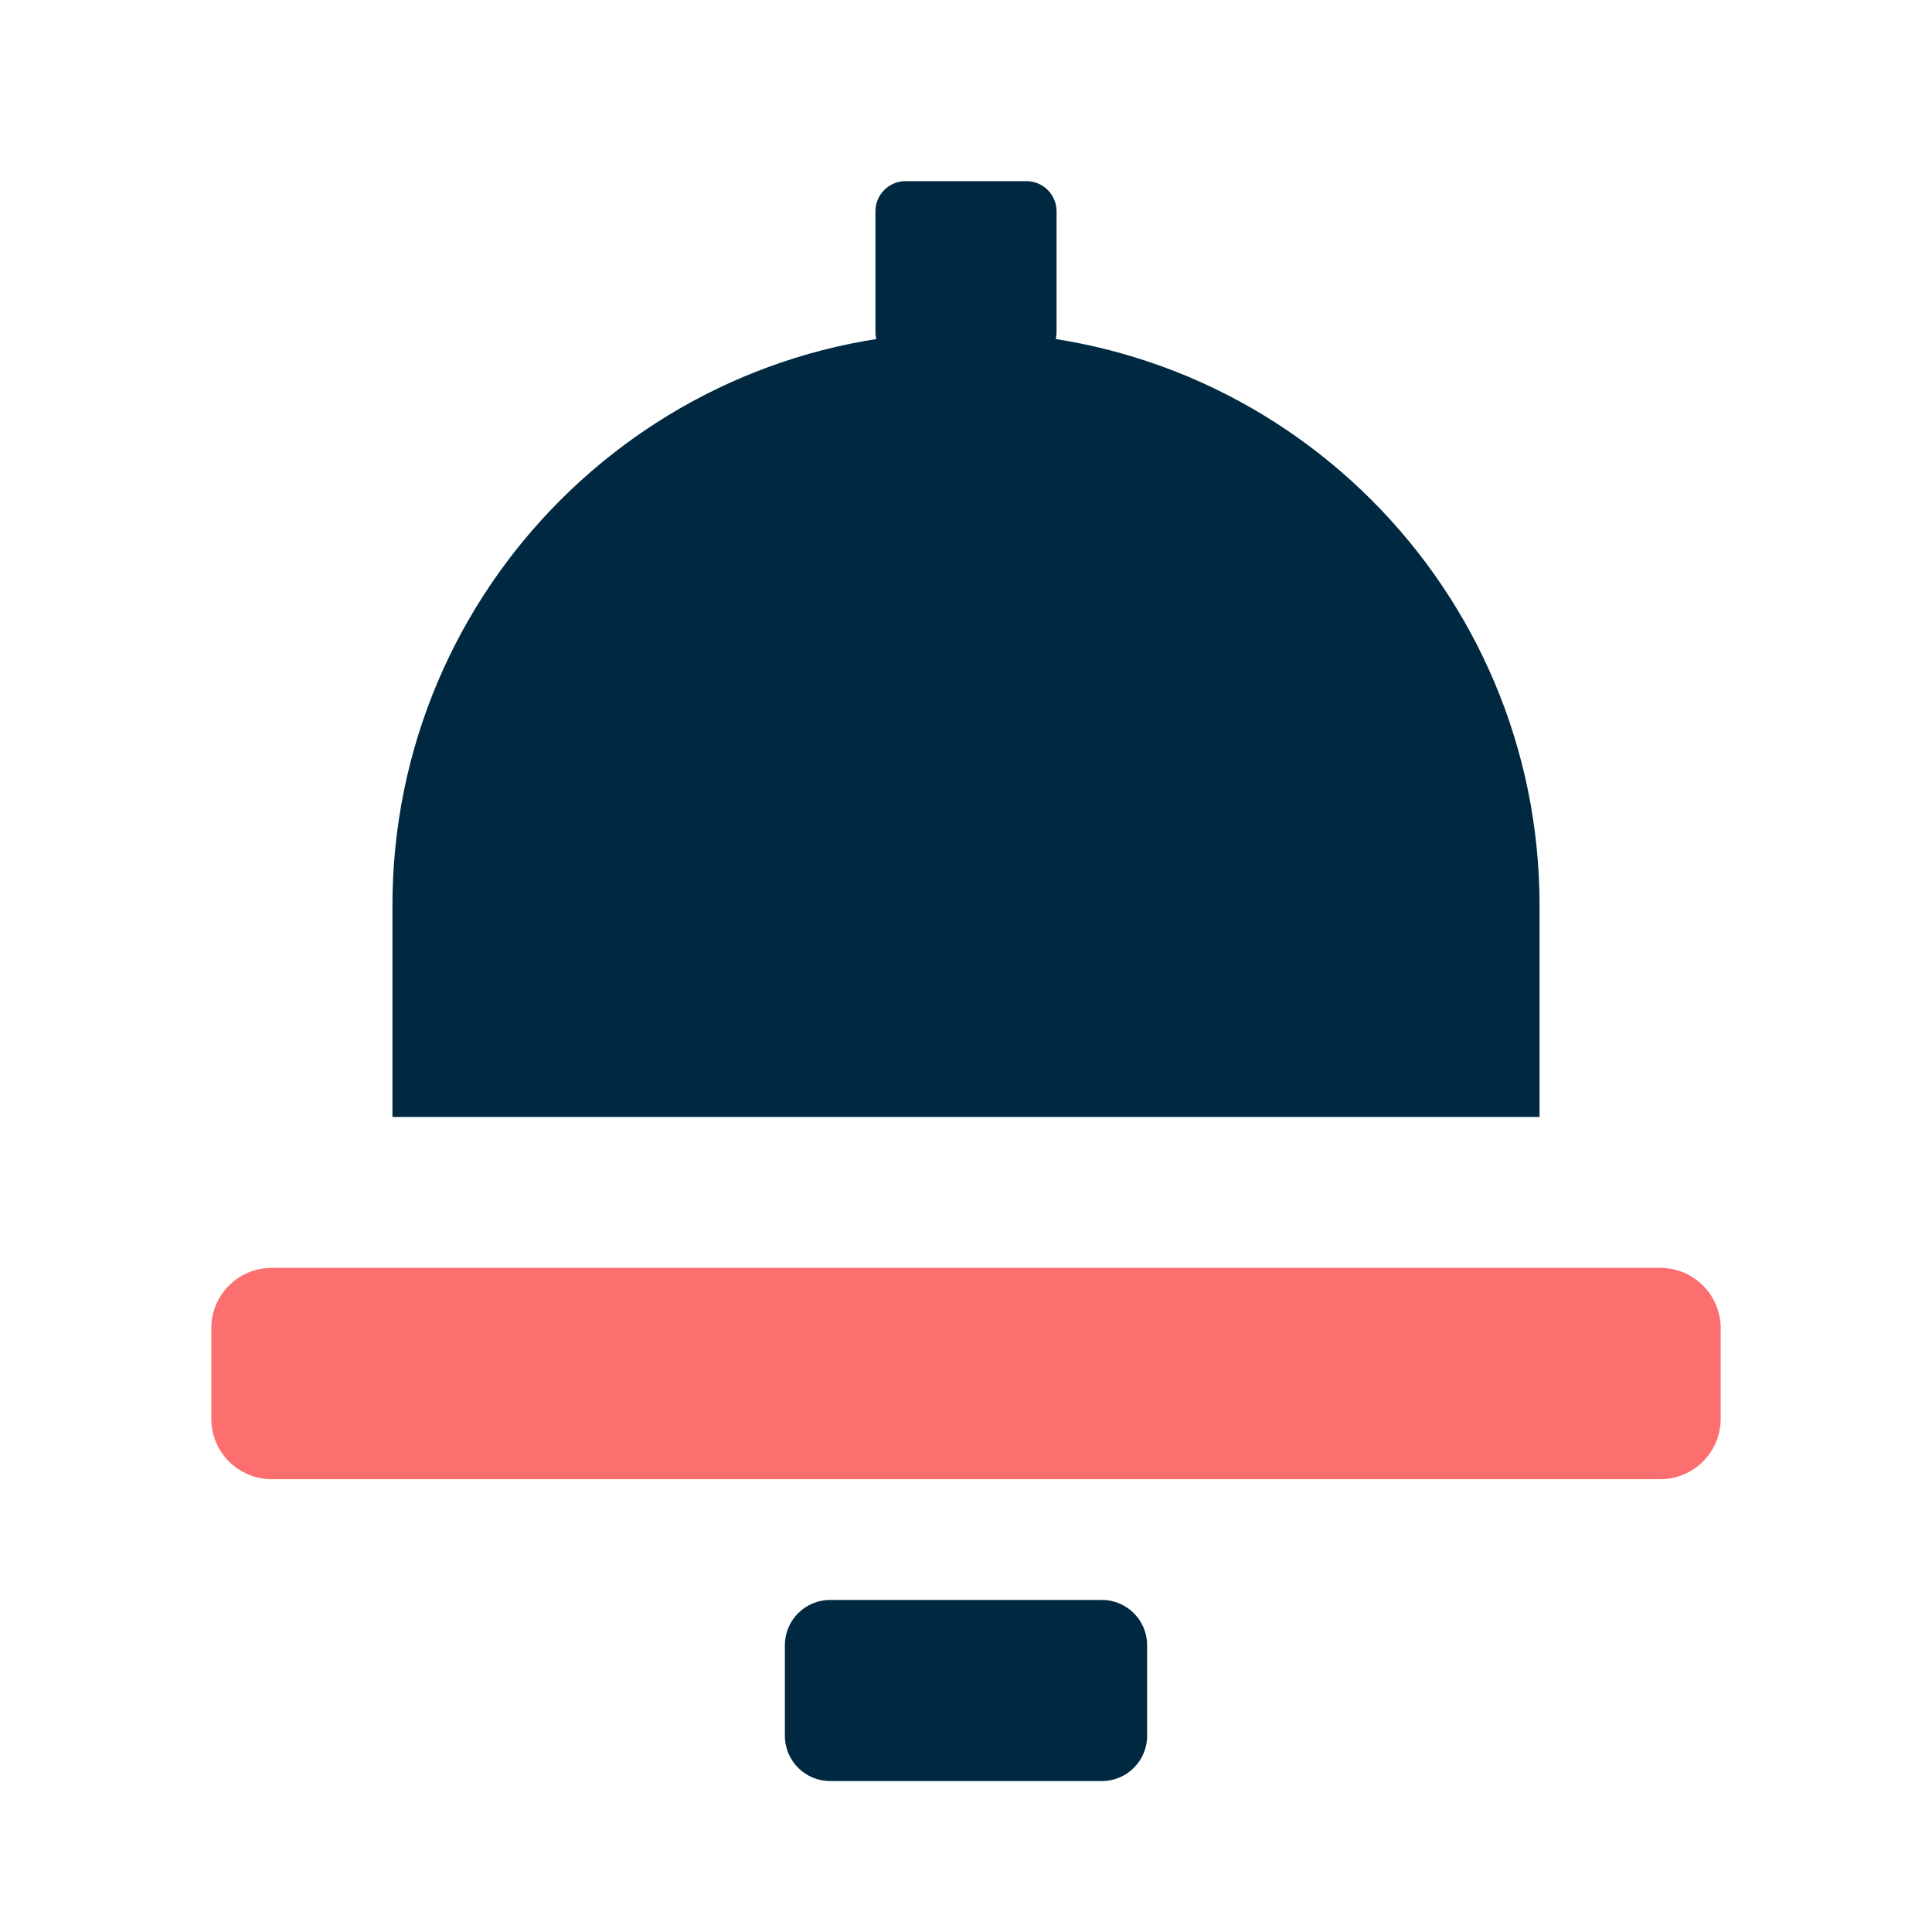
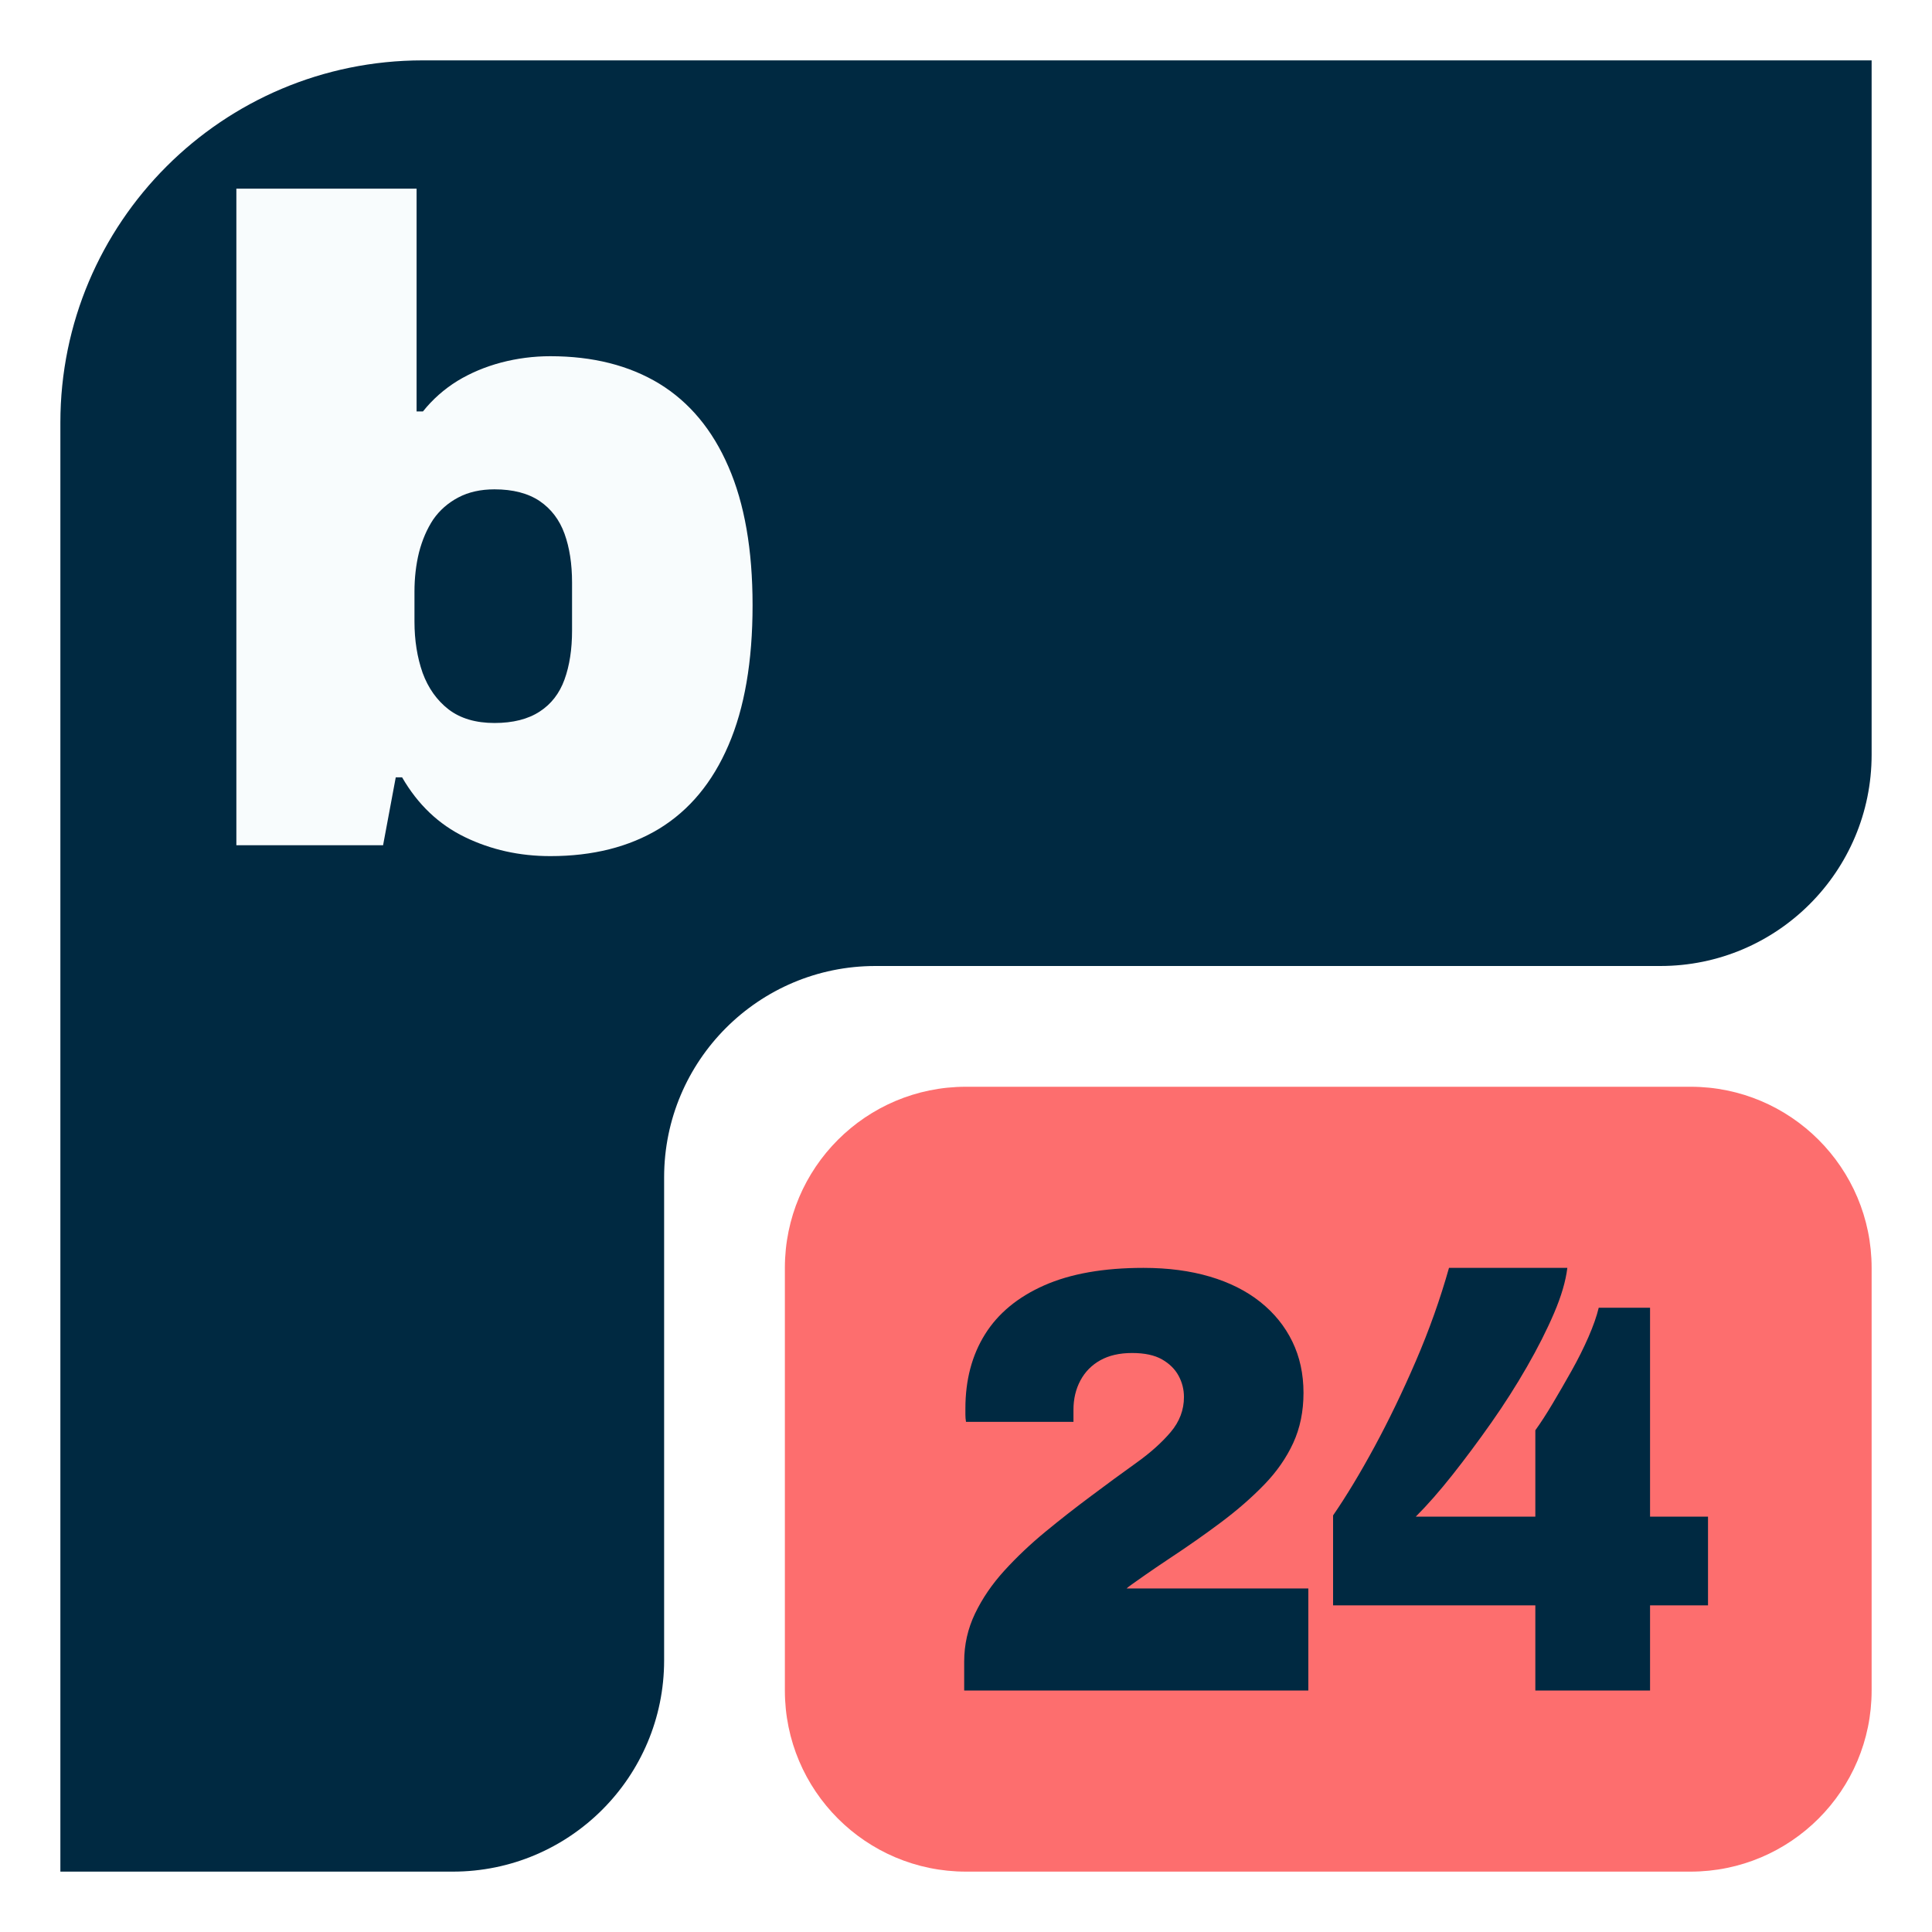
<svg xmlns="http://www.w3.org/2000/svg" width="512" height="512" viewBox="0 0 64 64">
-   <rect x="29" y="6" width="6" height="6" rx="1" fill="#002941" />
-   <path d="M13 37V30a19 19 0 0 1 38 0v7z" fill="#002941" />
-   <rect x="7" y="42" width="50" height="7" rx="2" fill="#FD6E6E" />
-   <rect x="26" y="53" width="12" height="6" rx="1.5" fill="#002941" />
+   <path d="M14 2H62V25a7 7 0 0 1-7 7H29a7 7 0 0 0-7 7V55a7 7 0 0 1-7 7H2V14A12 12 0 0 1 14 2z" fill="#002941" />
+   <path d="M18.23 28.36Q16.7 28.36 15.4 27.73Q14.1 27.1 13.32 25.75H13.11L12.69 28H7.83V6.25H13.8V13.63H14.01Q14.49 13.03 15.15 12.62Q15.81 12.22 16.6 12.01Q17.4 11.8 18.23 11.8Q20.34 11.8 21.84 12.71Q23.34 13.63 24.13 15.46Q24.93 17.29 24.93 20.05Q24.93 22.84 24.13 24.69Q23.34 26.53 21.84 27.45Q20.34 28.36 18.23 28.36ZM16.38 23.95Q17.3 23.95 17.88 23.57Q18.45 23.2 18.7 22.51Q18.95 21.82 18.95 20.89V19.3Q18.95 18.37 18.7 17.68Q18.45 16.99 17.88 16.6Q17.3 16.21 16.38 16.21Q15.69 16.21 15.18 16.48Q14.67 16.75 14.35 17.21Q14.04 17.68 13.88 18.3Q13.73 18.91 13.73 19.6V20.59Q13.73 21.52 14 22.29Q14.28 23.05 14.86 23.5Q15.45 23.95 16.38 23.95Z" fill="#F8FCFD" />
+   <rect x="26" y="36" width="36" height="26" rx="6" fill="#FD6E6E" />
+   <path d="M31.94 56V55.04Q31.94 54.2 32.3 53.45Q32.66 52.7 33.27 52.03Q33.88 51.36 34.62 50.75Q35.36 50.14 36.14 49.56Q36.94 48.96 37.64 48.46Q38.34 47.96 38.78 47.44Q39.22 46.92 39.22 46.28Q39.22 45.9 39.04 45.57Q38.86 45.24 38.49 45.03Q38.12 44.82 37.5 44.82Q36.88 44.82 36.45 45.06Q36.02 45.3 35.79 45.73Q35.56 46.16 35.56 46.7V47.1H32Q31.98 46.98 31.98 46.86V46.66Q31.98 45.24 32.63 44.2Q33.28 43.16 34.59 42.58Q35.9 42 37.88 42Q39.1 42 40.08 42.29Q41.06 42.58 41.75 43.13Q42.44 43.68 42.81 44.44Q43.18 45.2 43.18 46.14Q43.18 47.06 42.84 47.8Q42.5 48.54 41.88 49.18Q41.26 49.82 40.46 50.42Q39.66 51.02 38.72 51.64Q38.24 51.96 37.94 52.17Q37.64 52.38 37.5 52.48Q37.36 52.58 37.32 52.62H43.34V56ZM50.86 56V53.18H44.16V50.2Q44.82 49.24 45.53 47.93Q46.24 46.62 46.9 45.09Q47.56 43.56 48 42H51.92Q51.84 42.66 51.48 43.5Q51.12 44.34 50.58 45.28Q50.04 46.22 49.4 47.13Q48.76 48.04 48.12 48.85Q47.48 49.66 46.9 50.24H50.86V47.38Q51.12 47.02 51.43 46.5Q51.74 45.98 52.06 45.41Q52.38 44.84 52.62 44.29Q52.86 43.74 52.96 43.32H54.66V50.24H56.58V53.18H54.66V56Z" fill="#002941" />
</svg>
